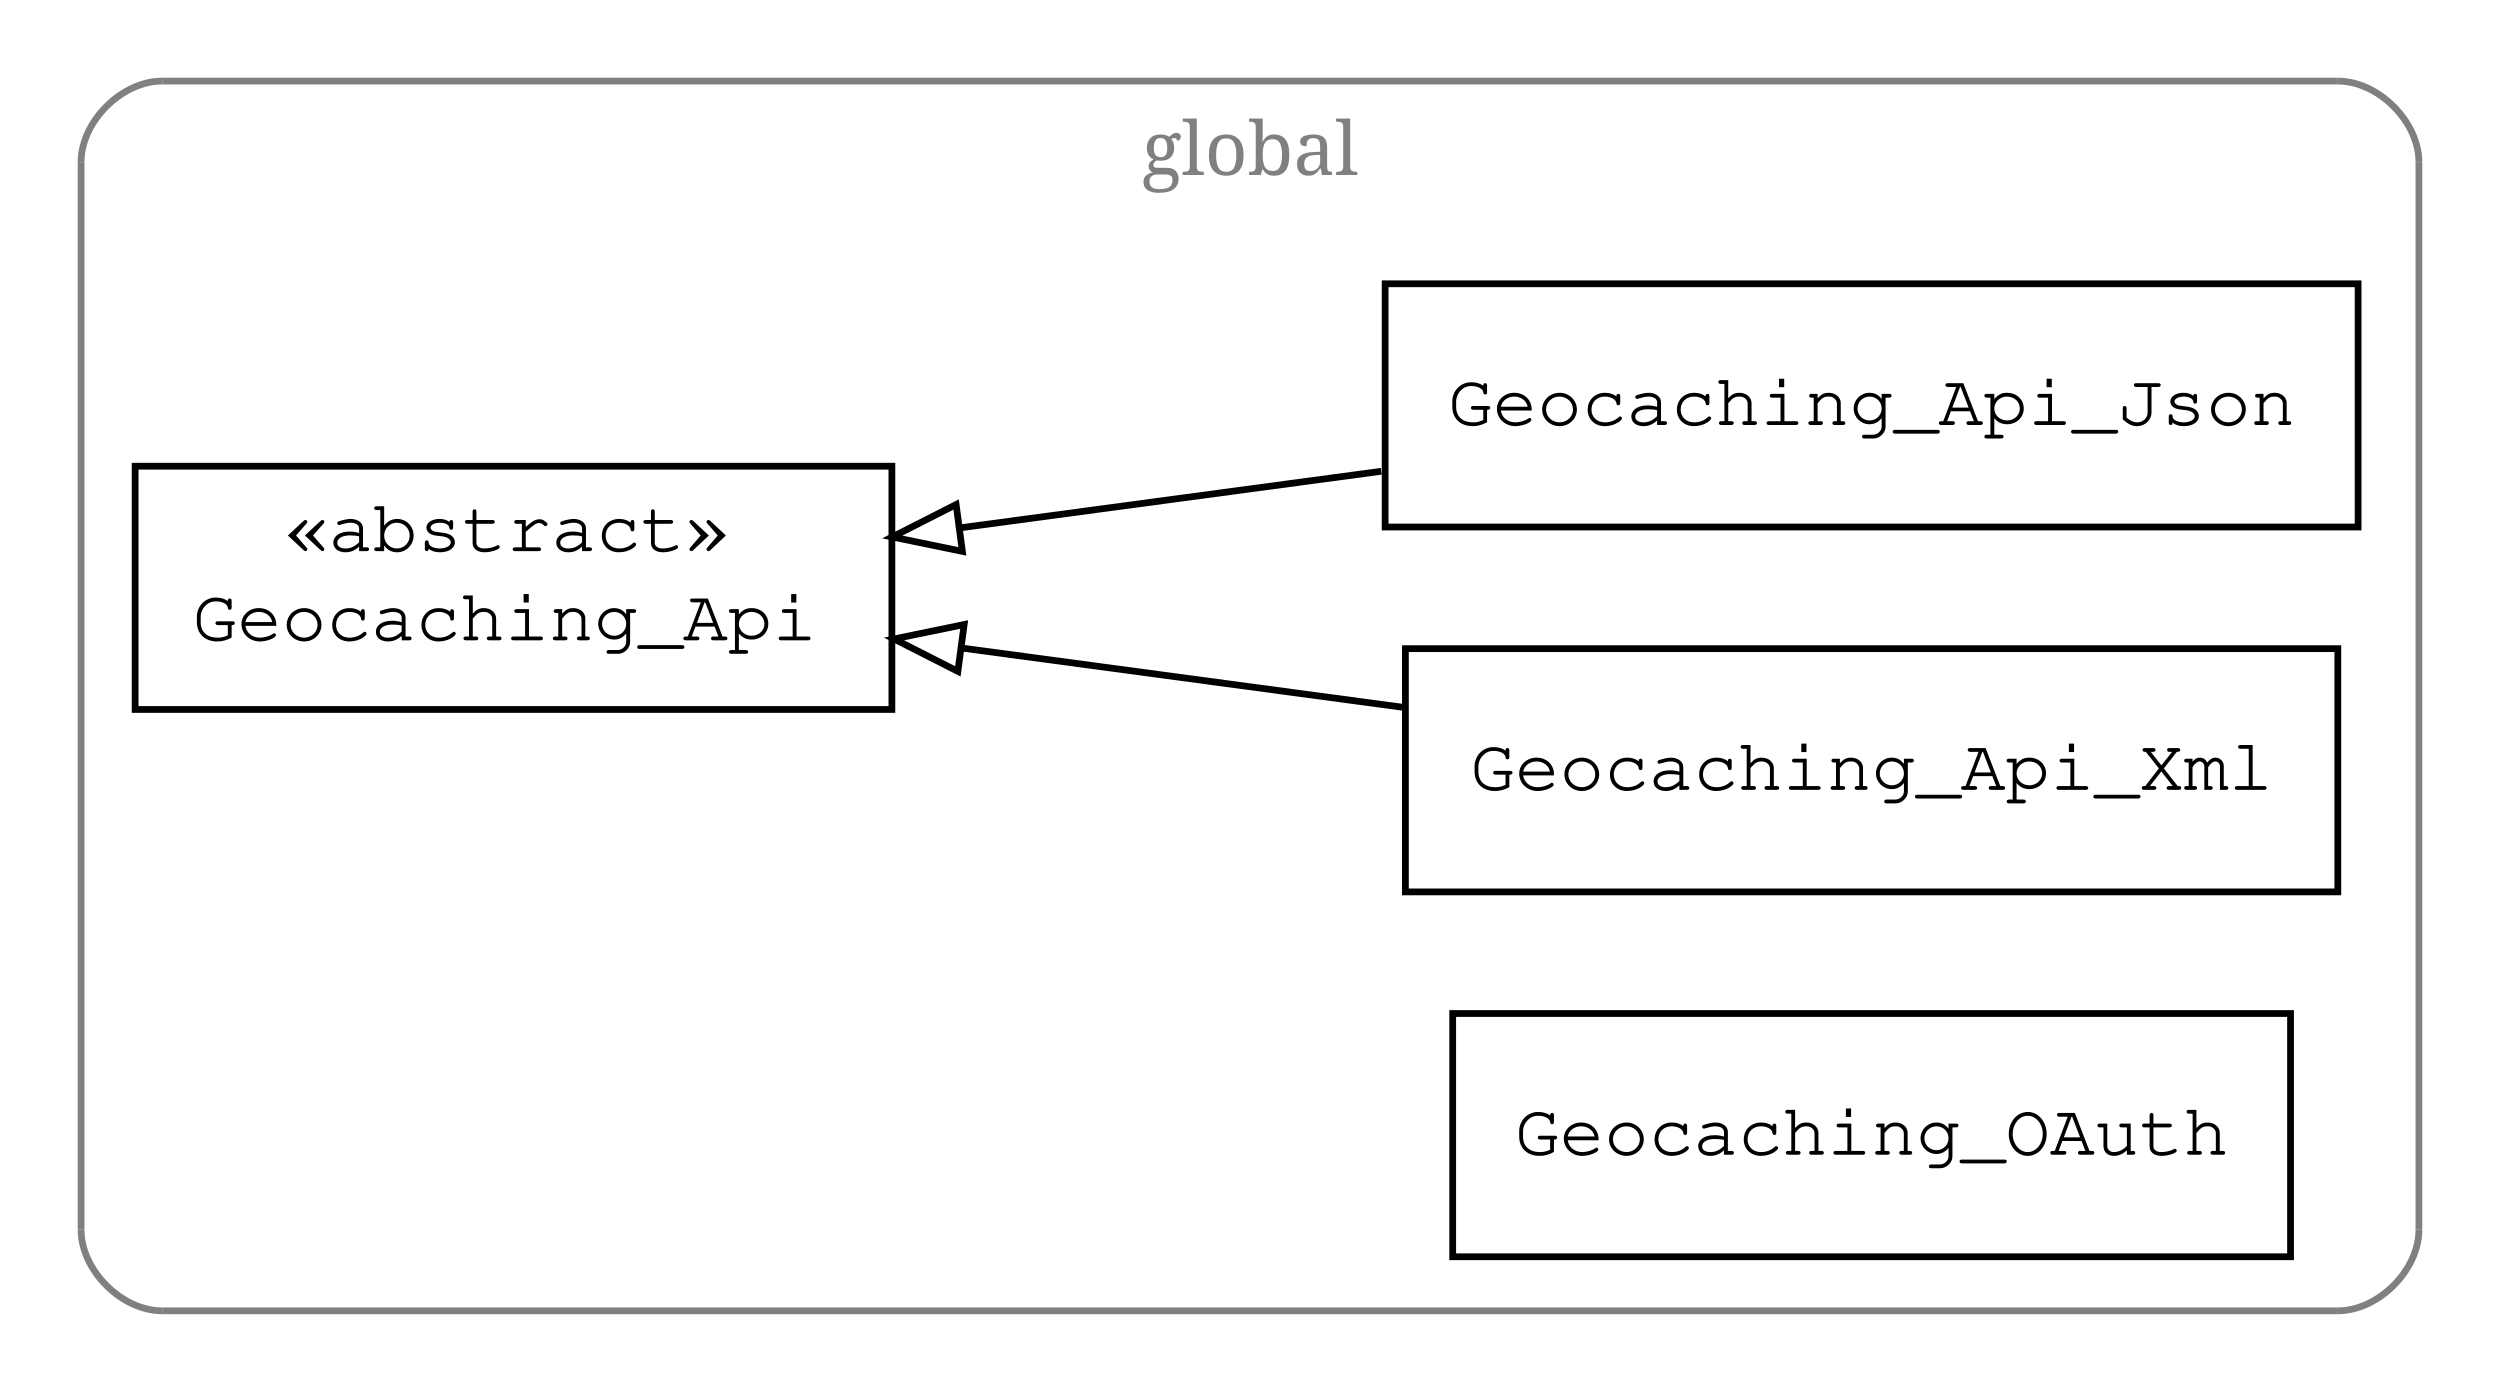
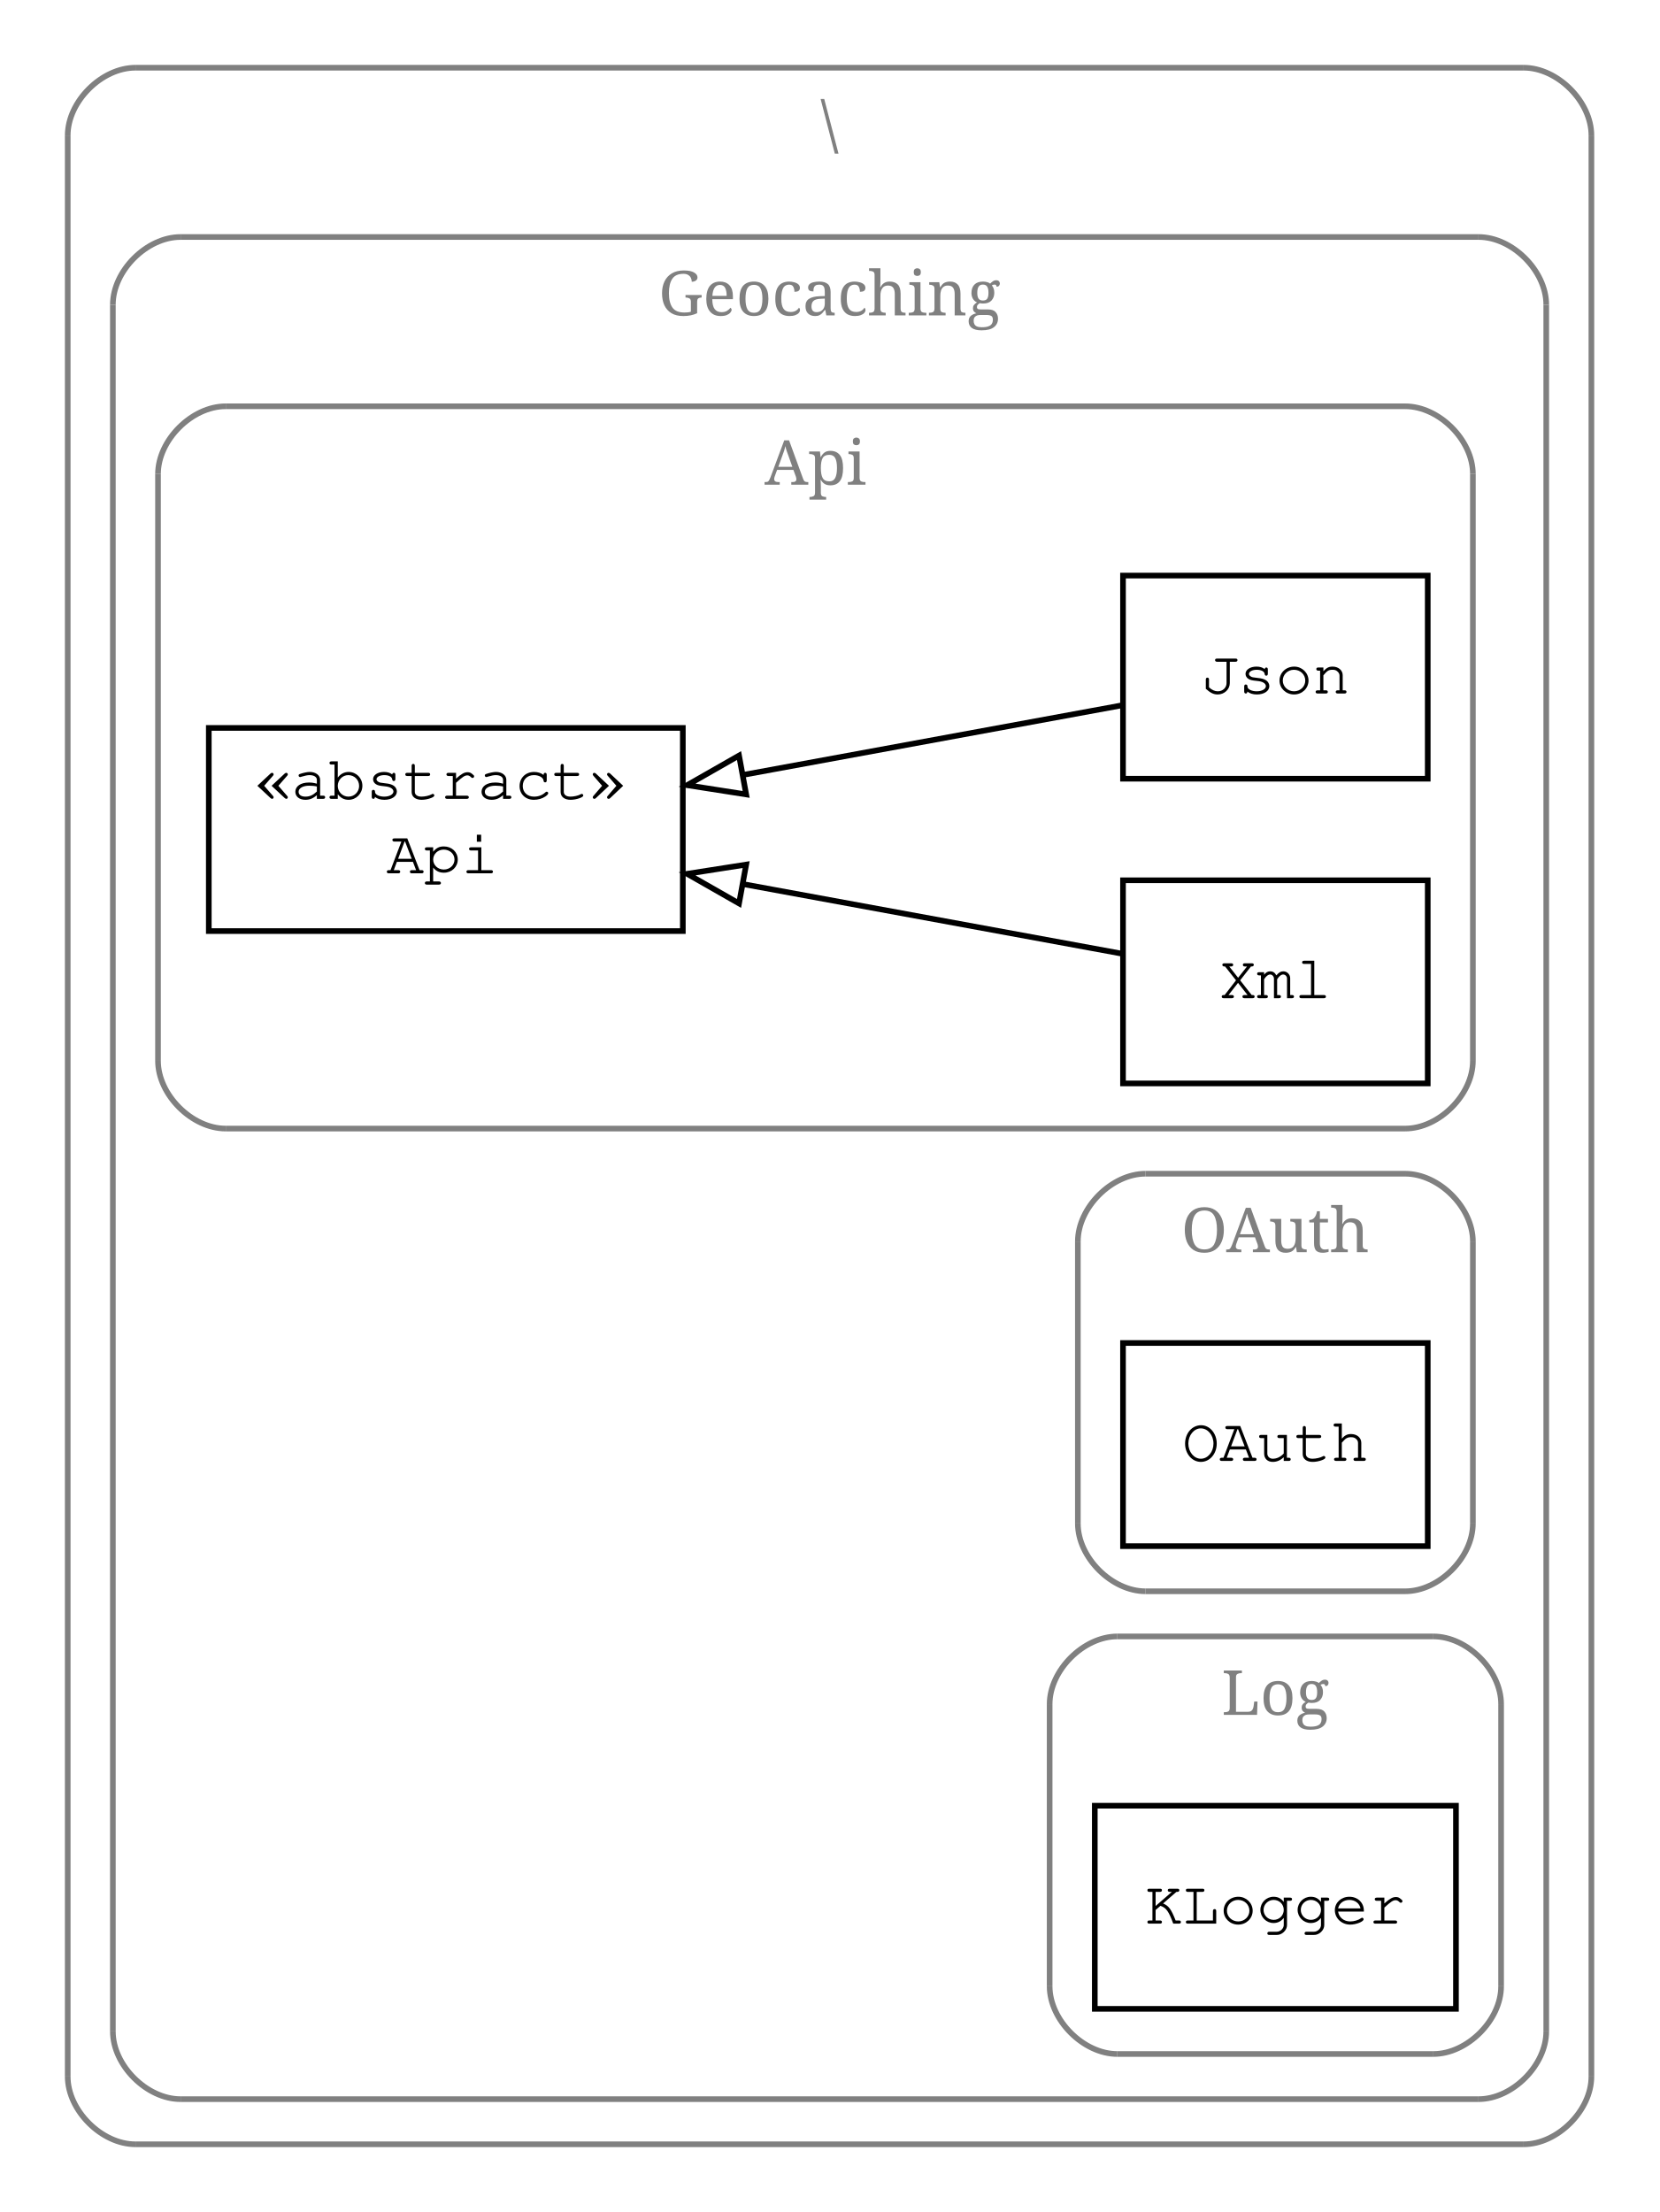
- <svg xmlns="http://www.w3.org/2000/svg" xmlns:xlink="http://www.w3.org/1999/xlink" width="370pt" height="206pt" viewBox="0.00 0.00 370.00 206.00">
-   <g id="graph1" class="graph" transform="scale(1 1) rotate(0) translate(4 202)">
-     <polygon fill="white" stroke="white" points="-4,5 -4,-202 367,-202 367,5 -4,5" />
+ <svg xmlns="http://www.w3.org/2000/svg" width="294pt" height="392pt" viewBox="0.00 0.00 294.00 392.00">
+   <g id="graph1" class="graph" transform="scale(1 1) rotate(0) translate(4 388)">
+     <polygon fill="white" stroke="white" points="-4,5 -4,-388 291,-388 291,5 -4,5" />
    <g id="graph2" class="cluster">
-       <polyline fill="none" stroke="gray" points="20,-8 342,-8 " />
-       <path fill="none" stroke="gray" d="M342,-8C348,-8 354,-14 354,-20" />
-       <polyline fill="none" stroke="gray" points="354,-20 354,-178 " />
-       <path fill="none" stroke="gray" d="M354,-178C354,-184 348,-190 342,-190" />
-       <polyline fill="none" stroke="gray" points="342,-190 20,-190 " />
-       <path fill="none" stroke="gray" d="M20,-190C14,-190 8,-184 8,-178" />
-       <polyline fill="none" stroke="gray" points="8,-178 8,-20 " />
+       <polyline fill="none" stroke="gray" points="20,-8 266,-8 " />
+       <path fill="none" stroke="gray" d="M266,-8C272,-8 278,-14 278,-20" />
+       <polyline fill="none" stroke="gray" points="278,-20 278,-364 " />
+       <path fill="none" stroke="gray" d="M278,-364C278,-370 272,-376 266,-376" />
+       <polyline fill="none" stroke="gray" points="266,-376 20,-376 " />
+       <path fill="none" stroke="gray" d="M20,-376C14,-376 8,-370 8,-364" />
+       <polyline fill="none" stroke="gray" points="8,-364 8,-20 " />
      <path fill="none" stroke="gray" d="M8,-20C8,-14 14,-8 20,-8" />
-       <text text-anchor="middle" x="181" y="-176.1" font-family="Times Roman,serif" font-size="11.00" fill="gray">global</text>
+       <text text-anchor="middle" x="143" y="-362.1" font-family="Times Roman,serif" font-size="11.00" fill="gray">\</text>
    </g>
-     <g id="node2" class="node">
-       <a xlink:href="Geocaching_Api.class.html" xlink:title="«abstract»&lt;br/&gt;Geocaching_Api" target="_parent">
-         <polygon fill="none" stroke="black" points="128,-133 16,-133 16,-97 128,-97 128,-133" />
-         <text text-anchor="start" x="38" y="-120.433" font-family="Courier,monospace" font-size="11.00">«abstract»</text>
-         <text text-anchor="start" x="24.5" y="-107.233" font-family="Courier,monospace" font-size="11.00">Geocaching_Api</text>
-       </a>
+     <g id="graph3" class="cluster">
+       <polyline fill="none" stroke="gray" points="28,-16 258,-16 " />
+       <path fill="none" stroke="gray" d="M258,-16C264,-16 270,-22 270,-28" />
+       <polyline fill="none" stroke="gray" points="270,-28 270,-334 " />
+       <path fill="none" stroke="gray" d="M270,-334C270,-340 264,-346 258,-346" />
+       <polyline fill="none" stroke="gray" points="258,-346 28,-346 " />
+       <path fill="none" stroke="gray" d="M28,-346C22,-346 16,-340 16,-334" />
+       <polyline fill="none" stroke="gray" points="16,-334 16,-28 " />
+       <path fill="none" stroke="gray" d="M16,-28C16,-22 22,-16 28,-16" />
+       <text text-anchor="middle" x="143" y="-332.1" font-family="Times Roman,serif" font-size="11.00" fill="gray">Geocaching</text>
    </g>
-     <g id="node3" class="node">
-       <a xlink:href="Geocaching_Api_Json.class.html" xlink:title="Geocaching_Api_Json" target="_parent">
-         <polygon fill="none" stroke="black" points="345,-160 201,-160 201,-124 345,-124 345,-160" />
-         <text text-anchor="middle" x="273" y="-139.1" font-family="Courier,monospace" font-size="11.00">Geocaching_Api_Json</text>
-       </a>
+     <g id="graph4" class="cluster">
+       <polyline fill="none" stroke="gray" points="36,-188 245,-188 " />
+       <path fill="none" stroke="gray" d="M245,-188C251,-188 257,-194 257,-200" />
+       <polyline fill="none" stroke="gray" points="257,-200 257,-304 " />
+       <path fill="none" stroke="gray" d="M257,-304C257,-310 251,-316 245,-316" />
+       <polyline fill="none" stroke="gray" points="245,-316 36,-316 " />
+       <path fill="none" stroke="gray" d="M36,-316C30,-316 24,-310 24,-304" />
+       <polyline fill="none" stroke="gray" points="24,-304 24,-200 " />
+       <path fill="none" stroke="gray" d="M24,-200C24,-194 30,-188 36,-188" />
+       <text text-anchor="middle" x="140.5" y="-302.1" font-family="Times Roman,serif" font-size="11.00" fill="gray">Api</text>
    </g>
-     <g id="edge3" class="edge">
-       <path fill="none" stroke="black" d="M200.434,-132.252C180.041,-129.513 157.98,-126.55 137.992,-123.865" />
-       <polygon fill="none" stroke="black" points="138.433,-120.393 128.056,-122.53 137.501,-127.33 138.433,-120.393" />
+     <g id="graph5" class="cluster">
+       <polyline fill="none" stroke="gray" points="199,-106 245,-106 " />
+       <path fill="none" stroke="gray" d="M245,-106C251,-106 257,-112 257,-118" />
+       <polyline fill="none" stroke="gray" points="257,-118 257,-168 " />
+       <path fill="none" stroke="gray" d="M257,-168C257,-174 251,-180 245,-180" />
+       <polyline fill="none" stroke="gray" points="245,-180 199,-180 " />
+       <path fill="none" stroke="gray" d="M199,-180C193,-180 187,-174 187,-168" />
+       <polyline fill="none" stroke="gray" points="187,-168 187,-118 " />
+       <path fill="none" stroke="gray" d="M187,-118C187,-112 193,-106 199,-106" />
+       <text text-anchor="middle" x="222" y="-166.1" font-family="Times Roman,serif" font-size="11.00" fill="gray">OAuth</text>
+     </g>
+     <g id="graph6" class="cluster">
+       <polyline fill="none" stroke="gray" points="194,-24 250,-24 " />
+       <path fill="none" stroke="gray" d="M250,-24C256,-24 262,-30 262,-36" />
+       <polyline fill="none" stroke="gray" points="262,-36 262,-86 " />
+       <path fill="none" stroke="gray" d="M262,-86C262,-92 256,-98 250,-98" />
+       <polyline fill="none" stroke="gray" points="250,-98 194,-98 " />
+       <path fill="none" stroke="gray" d="M194,-98C188,-98 182,-92 182,-86" />
+       <polyline fill="none" stroke="gray" points="182,-86 182,-36 " />
+       <path fill="none" stroke="gray" d="M182,-36C182,-30 188,-24 194,-24" />
+       <text text-anchor="middle" x="222" y="-84.1" font-family="Times Roman,serif" font-size="11.00" fill="gray">Log</text>
    </g>
    <g id="node4" class="node">
-       <a xlink:href="Geocaching_Api_Xml.class.html" xlink:title="Geocaching_Api_Xml" target="_parent">
-         <polygon fill="none" stroke="black" points="342,-106 204,-106 204,-70 342,-70 342,-106" />
-         <text text-anchor="middle" x="273" y="-85.1" font-family="Courier,monospace" font-size="11.00">Geocaching_Api_Xml</text>
-       </a>
-     </g>
-     <g id="edge5" class="edge">
-       <path fill="none" stroke="black" d="M203.827,-97.292C182.65,-100.137 159.411,-103.258 138.422,-106.078" />
-       <polygon fill="none" stroke="black" points="137.763,-102.635 128.318,-107.435 138.695,-109.572 137.763,-102.635" />
+       <polygon fill="none" stroke="black" points="117,-259 33,-259 33,-223 117,-223 117,-259" />
+       <text text-anchor="start" x="41" y="-246.433" font-family="Courier,monospace" font-size="11.00">«abstract»</text>
+       <text text-anchor="start" x="64.5" y="-233.233" font-family="Courier,monospace" font-size="11.00">Api</text>
    </g>
    <g id="node5" class="node">
-       <a xlink:href="Geocaching_OAuth.class.html" xlink:title="Geocaching_OAuth" target="_parent">
-         <polygon fill="none" stroke="black" points="335,-52 211,-52 211,-16 335,-16 335,-52" />
-         <text text-anchor="middle" x="273" y="-31.1" font-family="Courier,monospace" font-size="11.00">Geocaching_OAuth</text>
-       </a>
+       <polygon fill="none" stroke="black" points="249,-286 195,-286 195,-250 249,-250 249,-286" />
+       <text text-anchor="middle" x="222" y="-265.1" font-family="Courier,monospace" font-size="11.00">Json</text>
+     </g>
+     <g id="edge7" class="edge">
+       <path fill="none" stroke="black" d="M194.695,-262.985C175.89,-259.531 150.3,-254.831 127.608,-250.663" />
+       <polygon fill="none" stroke="black" points="128.224,-247.217 117.756,-248.853 126.959,-254.102 128.224,-247.217" />
+     </g>
+     <g id="node6" class="node">
+       <polygon fill="none" stroke="black" points="249,-232 195,-232 195,-196 249,-196 249,-232" />
+       <text text-anchor="middle" x="222" y="-211.1" font-family="Courier,monospace" font-size="11.00">Xml</text>
+     </g>
+     <g id="edge9" class="edge">
+       <path fill="none" stroke="black" d="M194.695,-219.015C175.89,-222.469 150.3,-227.169 127.608,-231.337" />
+       <polygon fill="none" stroke="black" points="126.959,-227.898 117.756,-233.147 128.224,-234.783 126.959,-227.898" />
+     </g>
+     <g id="node8" class="node">
+       <polygon fill="none" stroke="black" points="249,-150 195,-150 195,-114 249,-114 249,-150" />
+       <text text-anchor="middle" x="222" y="-129.1" font-family="Courier,monospace" font-size="11.00">OAuth</text>
+     </g>
+     <g id="node10" class="node">
+       <polygon fill="none" stroke="black" points="254,-68 190,-68 190,-32 254,-32 254,-68" />
+       <text text-anchor="middle" x="222" y="-47.1" font-family="Courier,monospace" font-size="11.00">KLogger</text>
    </g>
  </g>
</svg>
